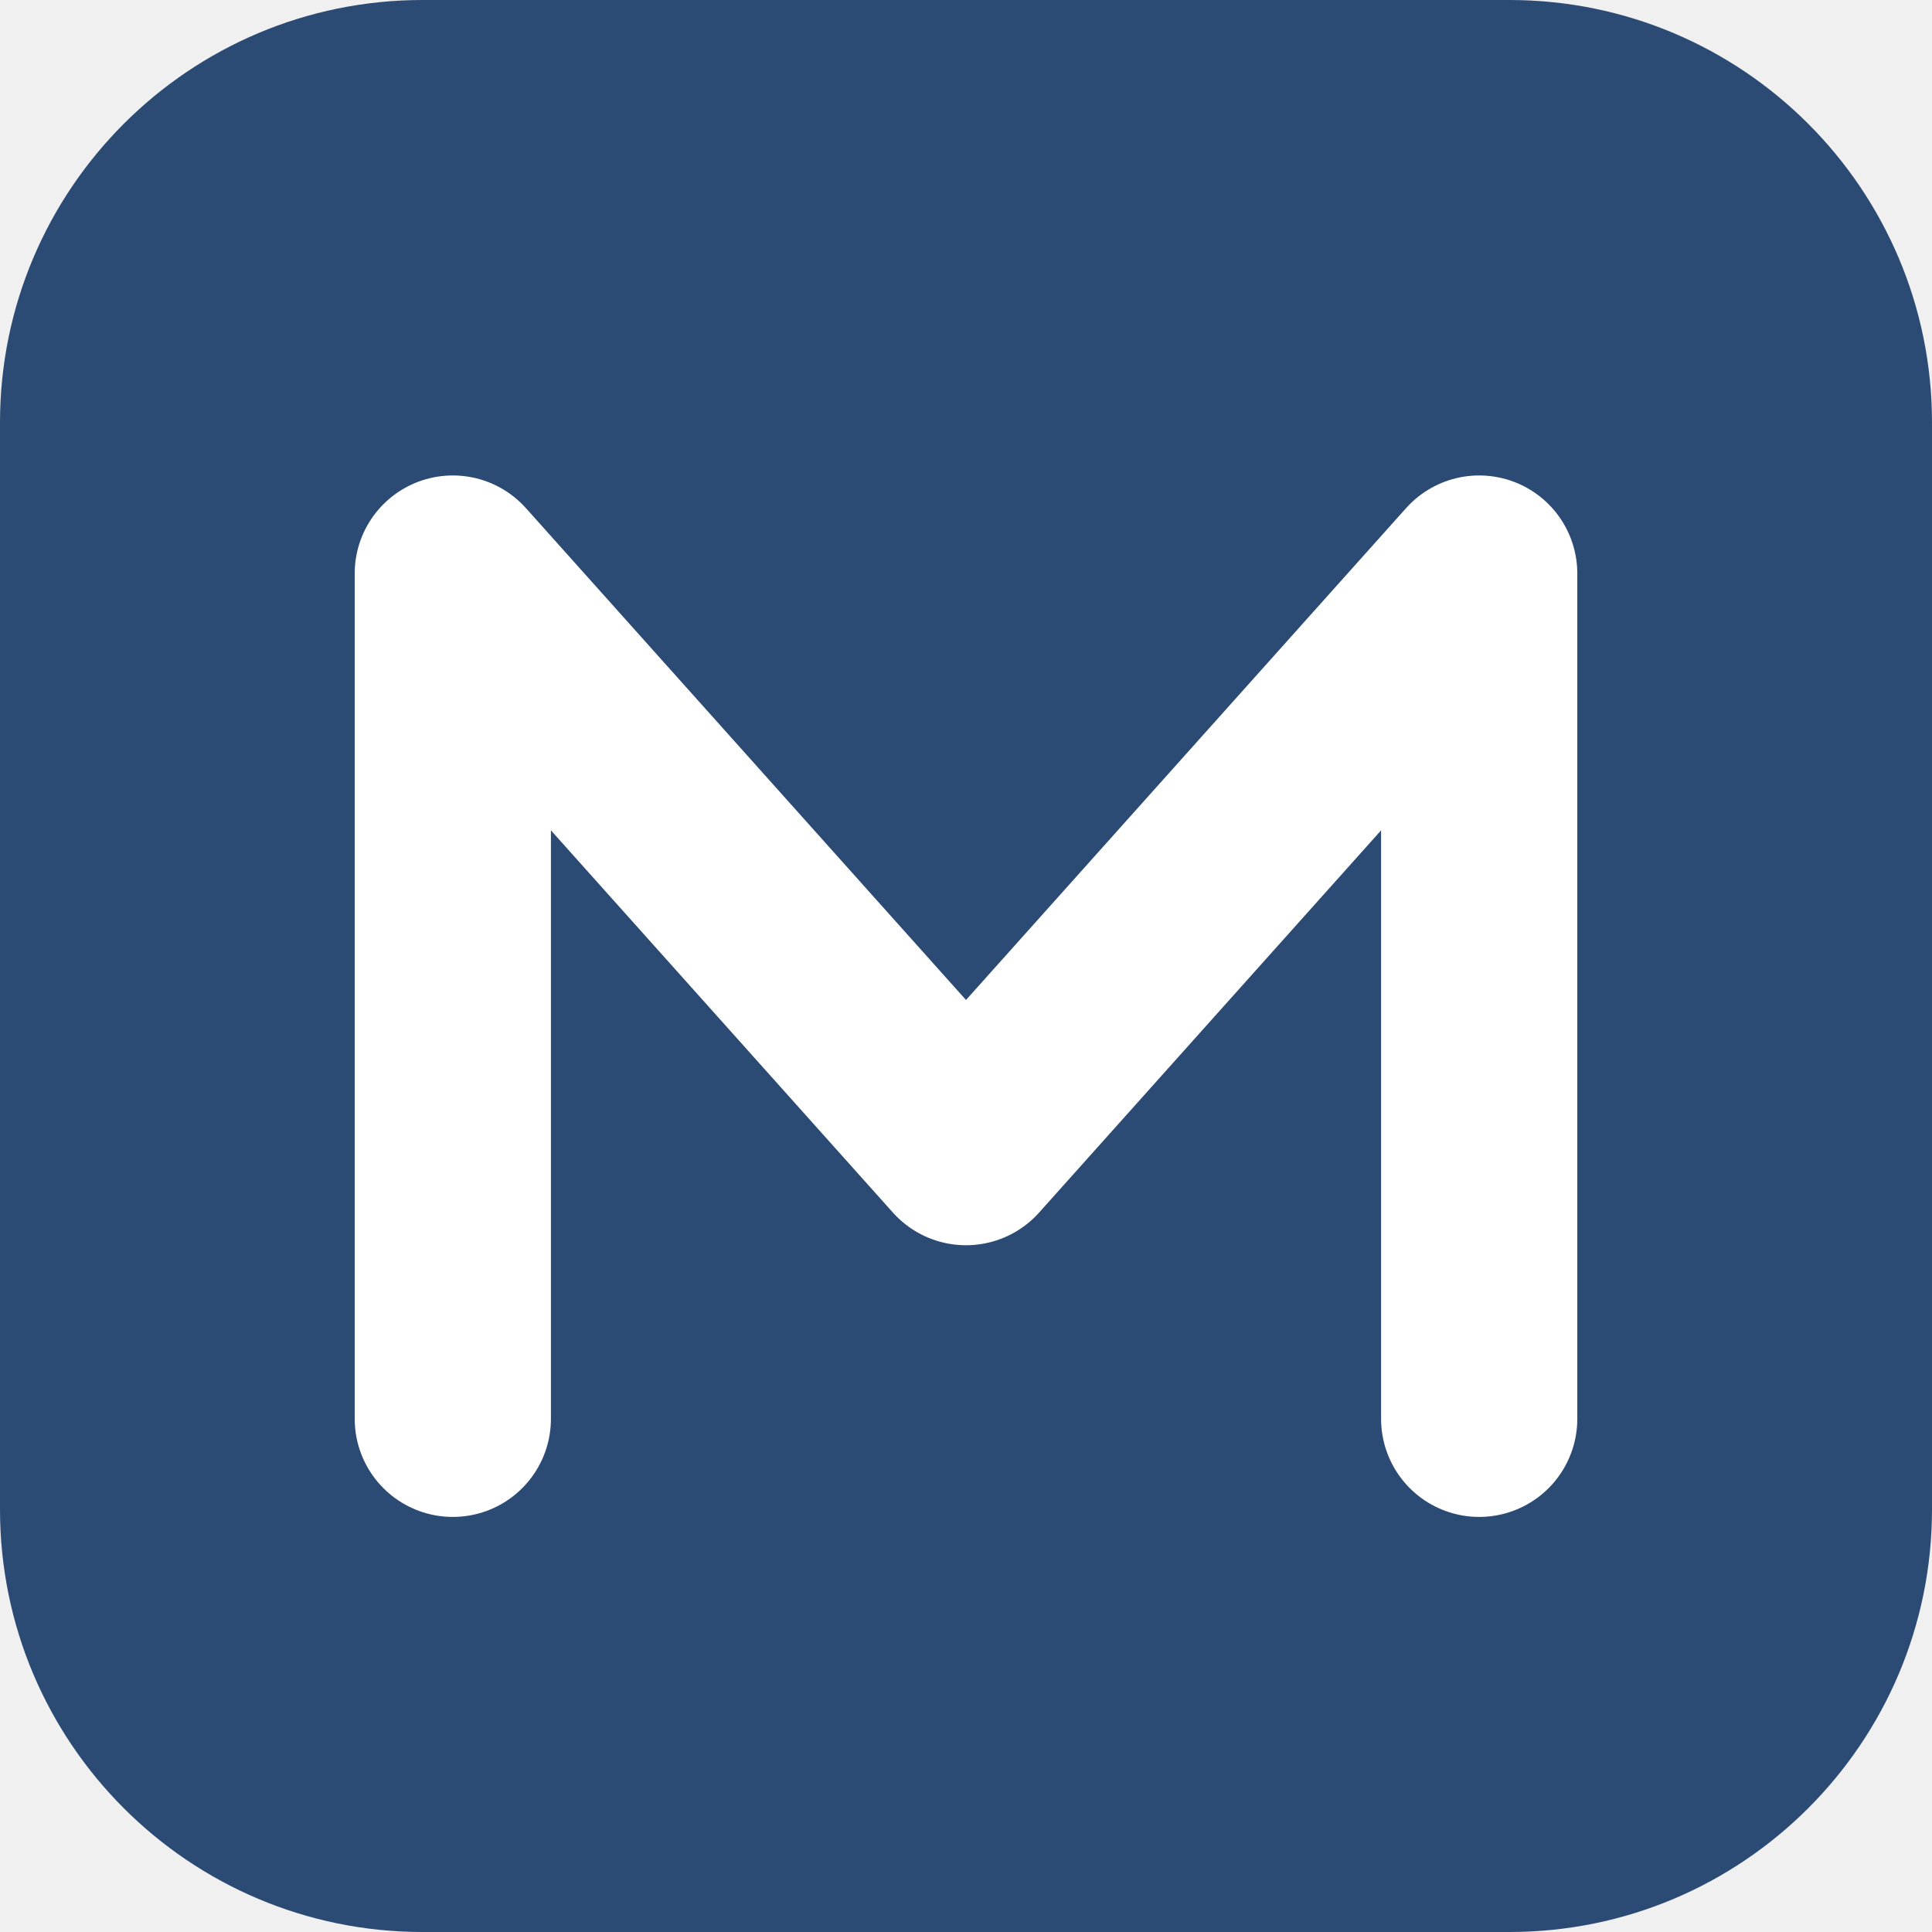
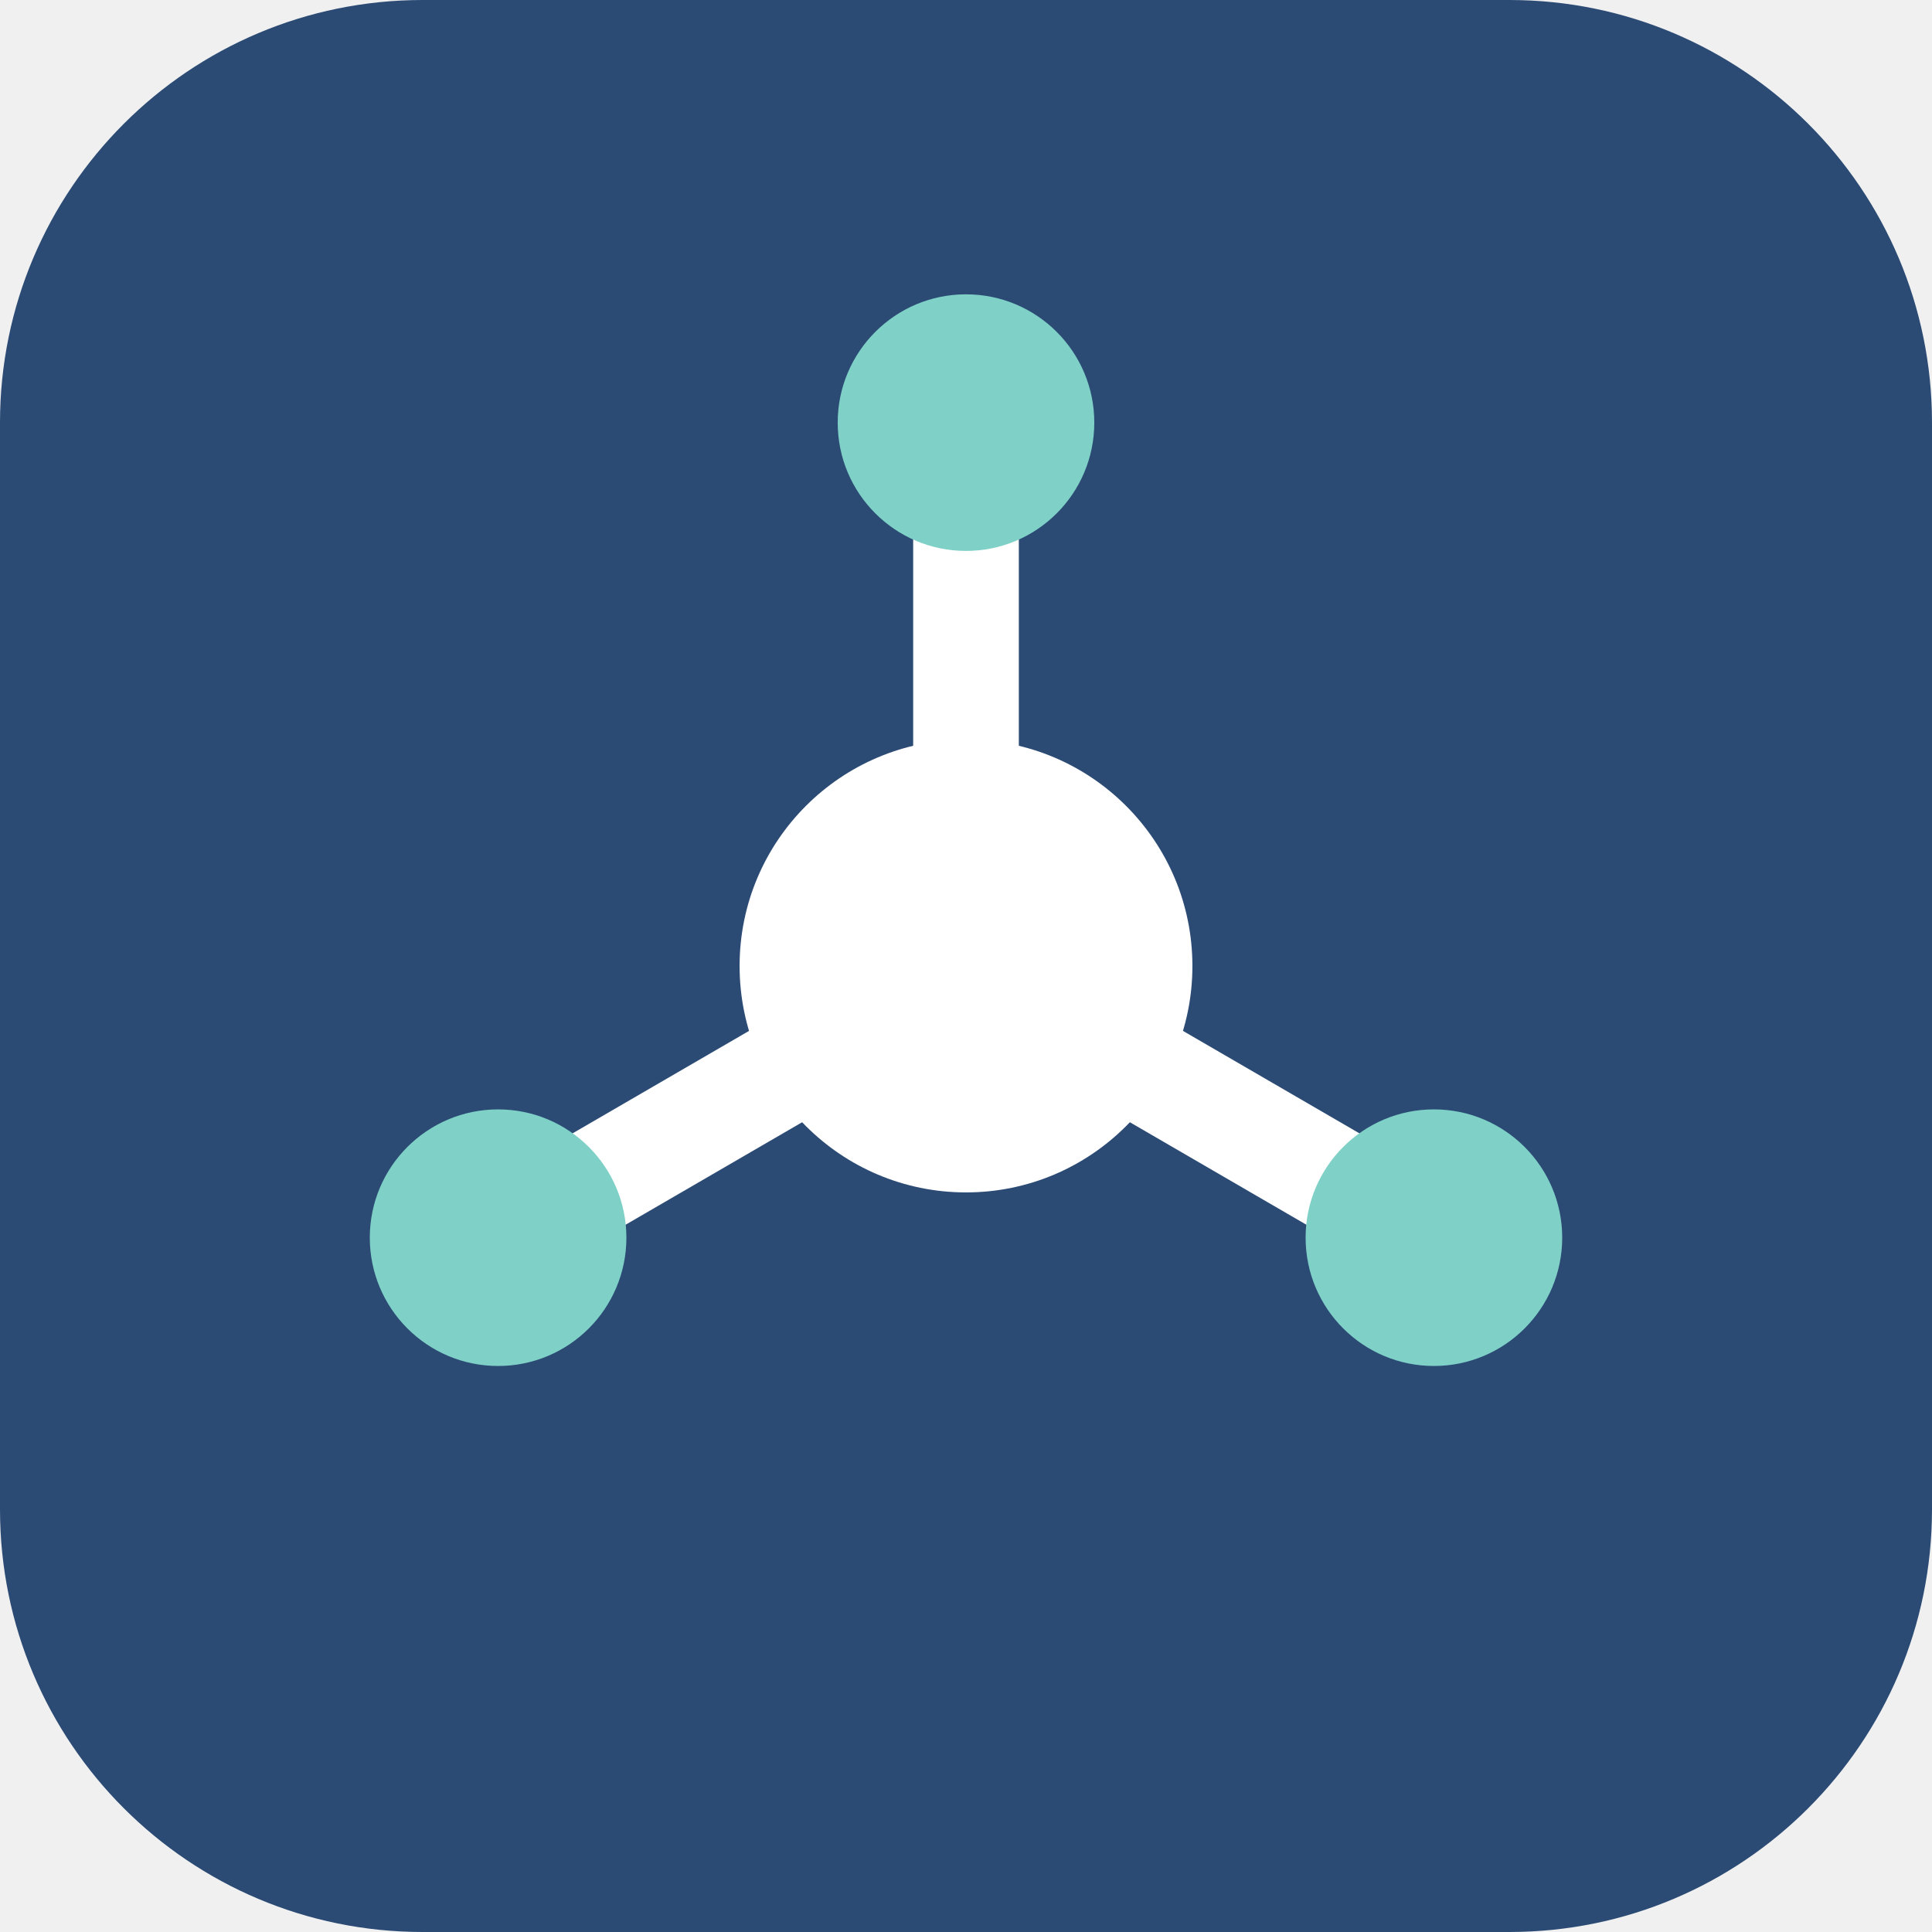
- <svg xmlns="http://www.w3.org/2000/svg" viewBox="0 0 64 64" width="64" height="64">
-   <rect width="64" height="64" rx="14" fill="#2b4b75" />
-   <path d="M15 47V19l17 19 17-19v28" fill="none" stroke="#fff" stroke-width="6.5" stroke-linecap="round" stroke-linejoin="round" />
+ <svg xmlns="http://www.w3.org/2000/svg" viewBox="0 0 256 256" width="64" height="64">
+   <rect width="256" height="256" rx="56" fill="#2b4b75" />
+   <g stroke="#ffffff" stroke-width="14" stroke-linecap="round" fill="none">
+     <path d="M128 128 L128 56" />
+     <path d="M128 128 L66 164" />
+     <path d="M128 128 L190 164" />
+   </g>
+   <circle cx="128" cy="128" r="30" fill="#ffffff" />
+   <circle cx="128" cy="56" r="17" fill="#7fd1c7" />
+   <circle cx="66" cy="164" r="17" fill="#7fd1c7" />
+   <circle cx="190" cy="164" r="17" fill="#7fd1c7" />
</svg>
